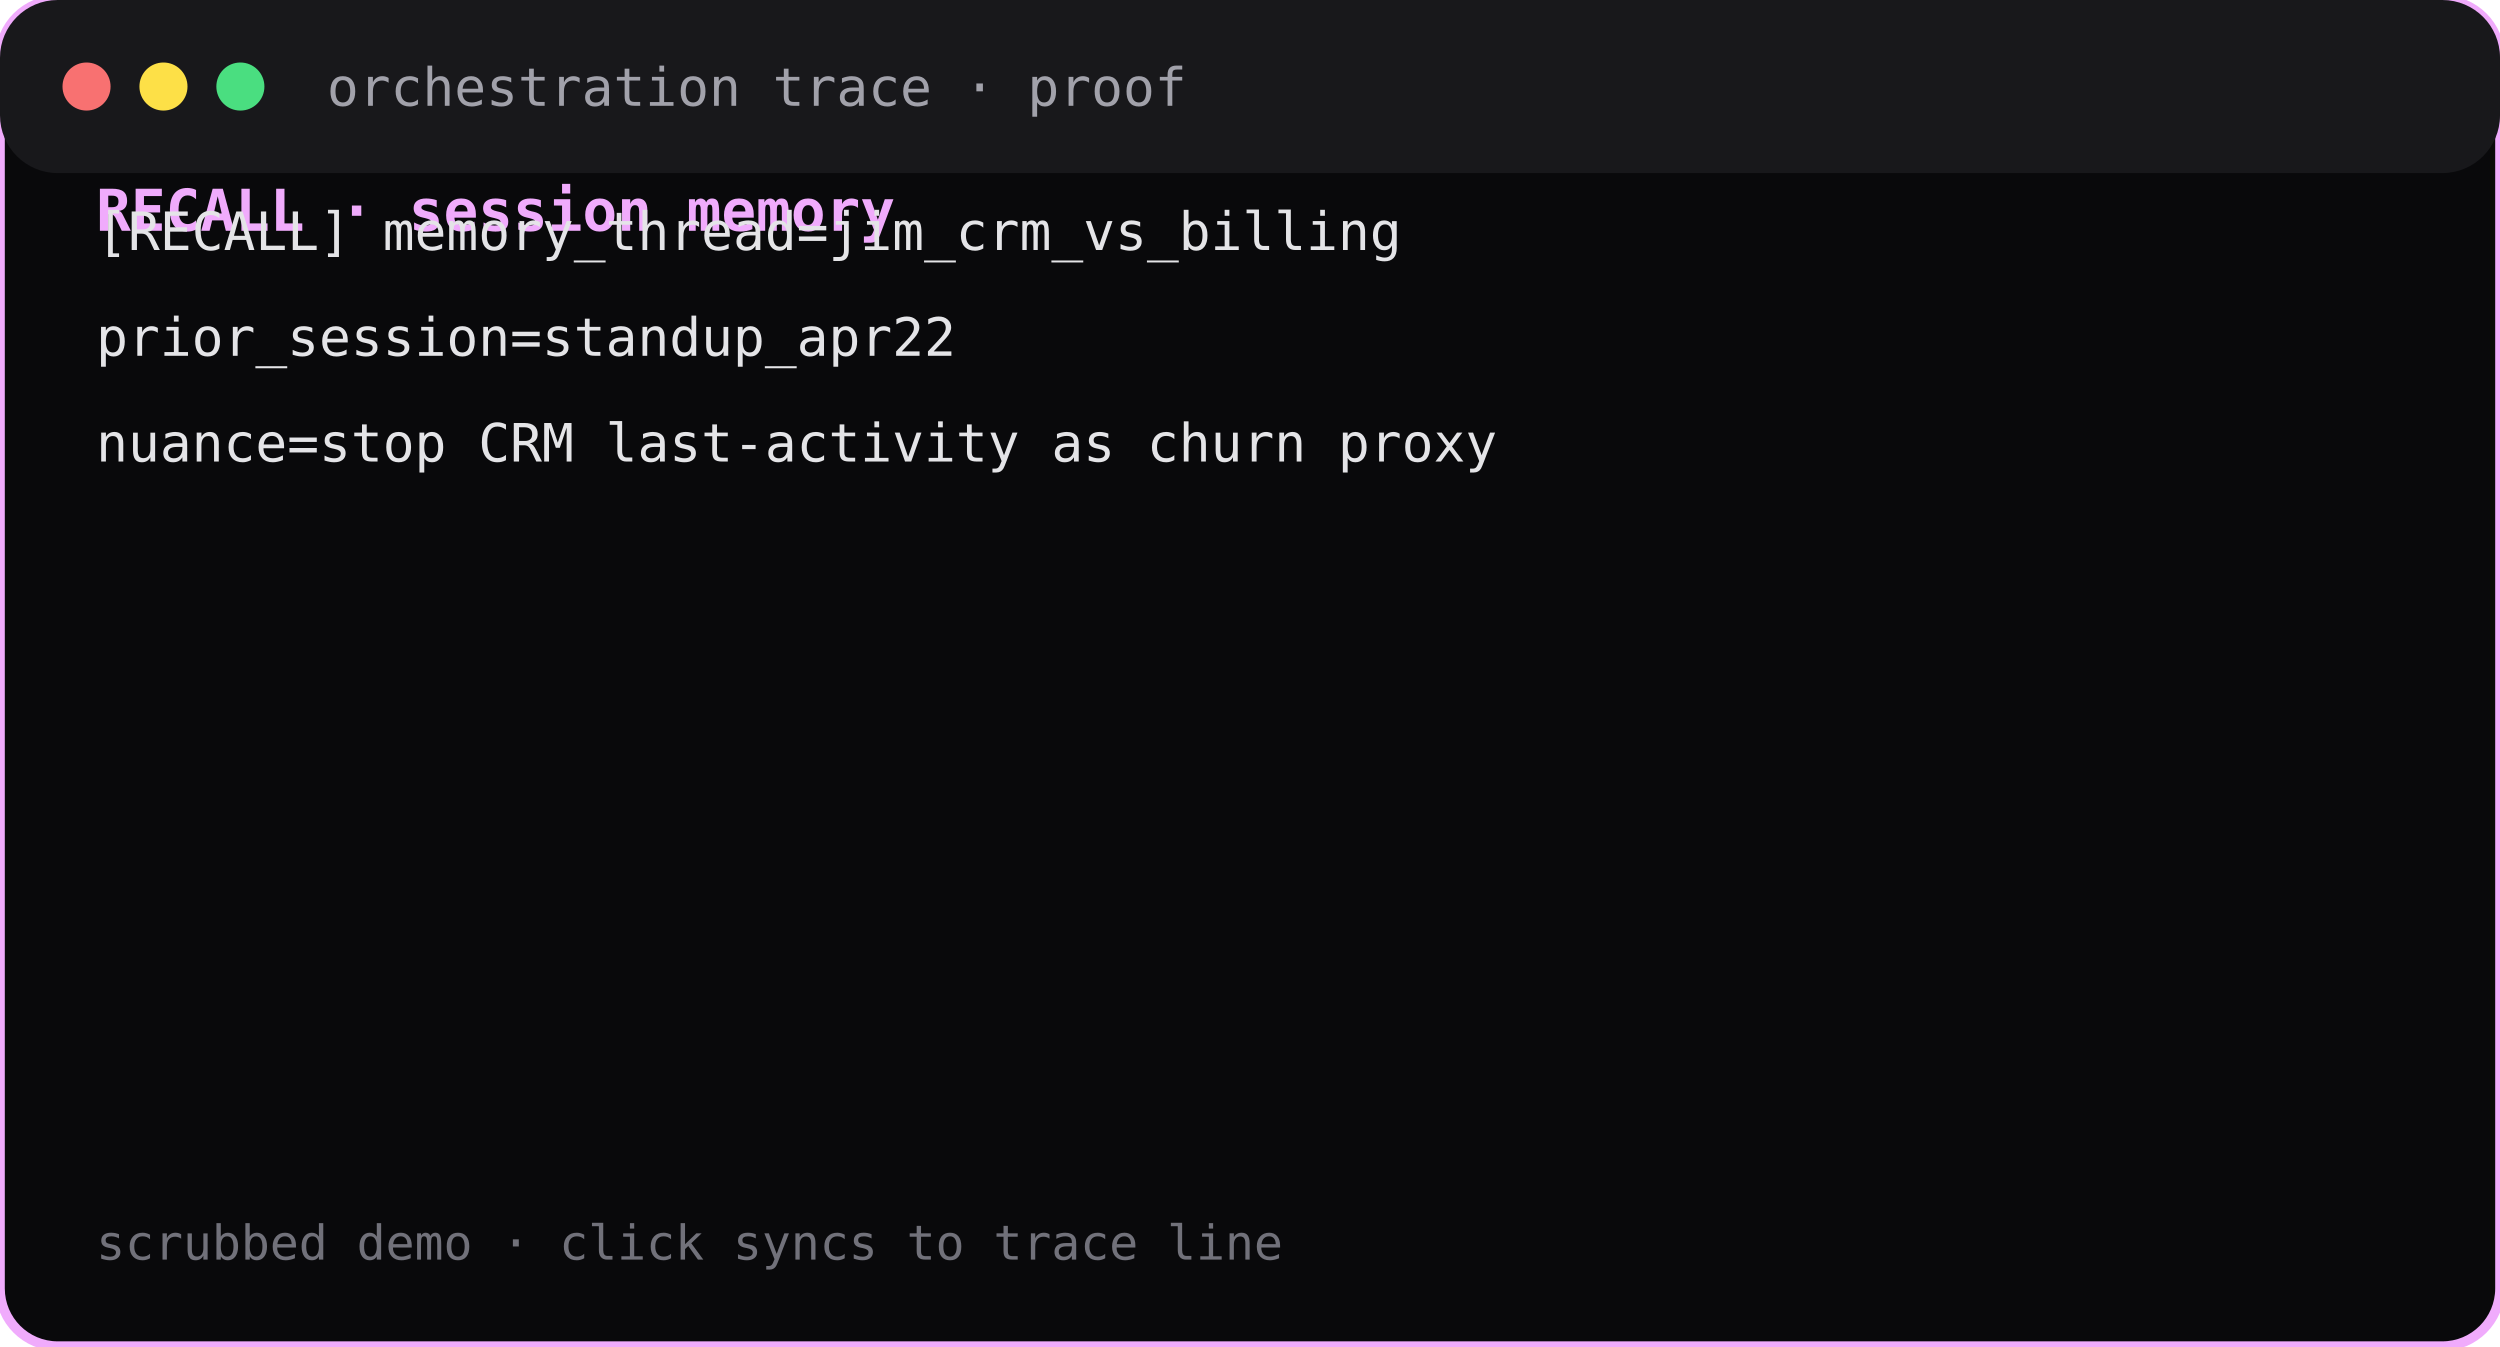
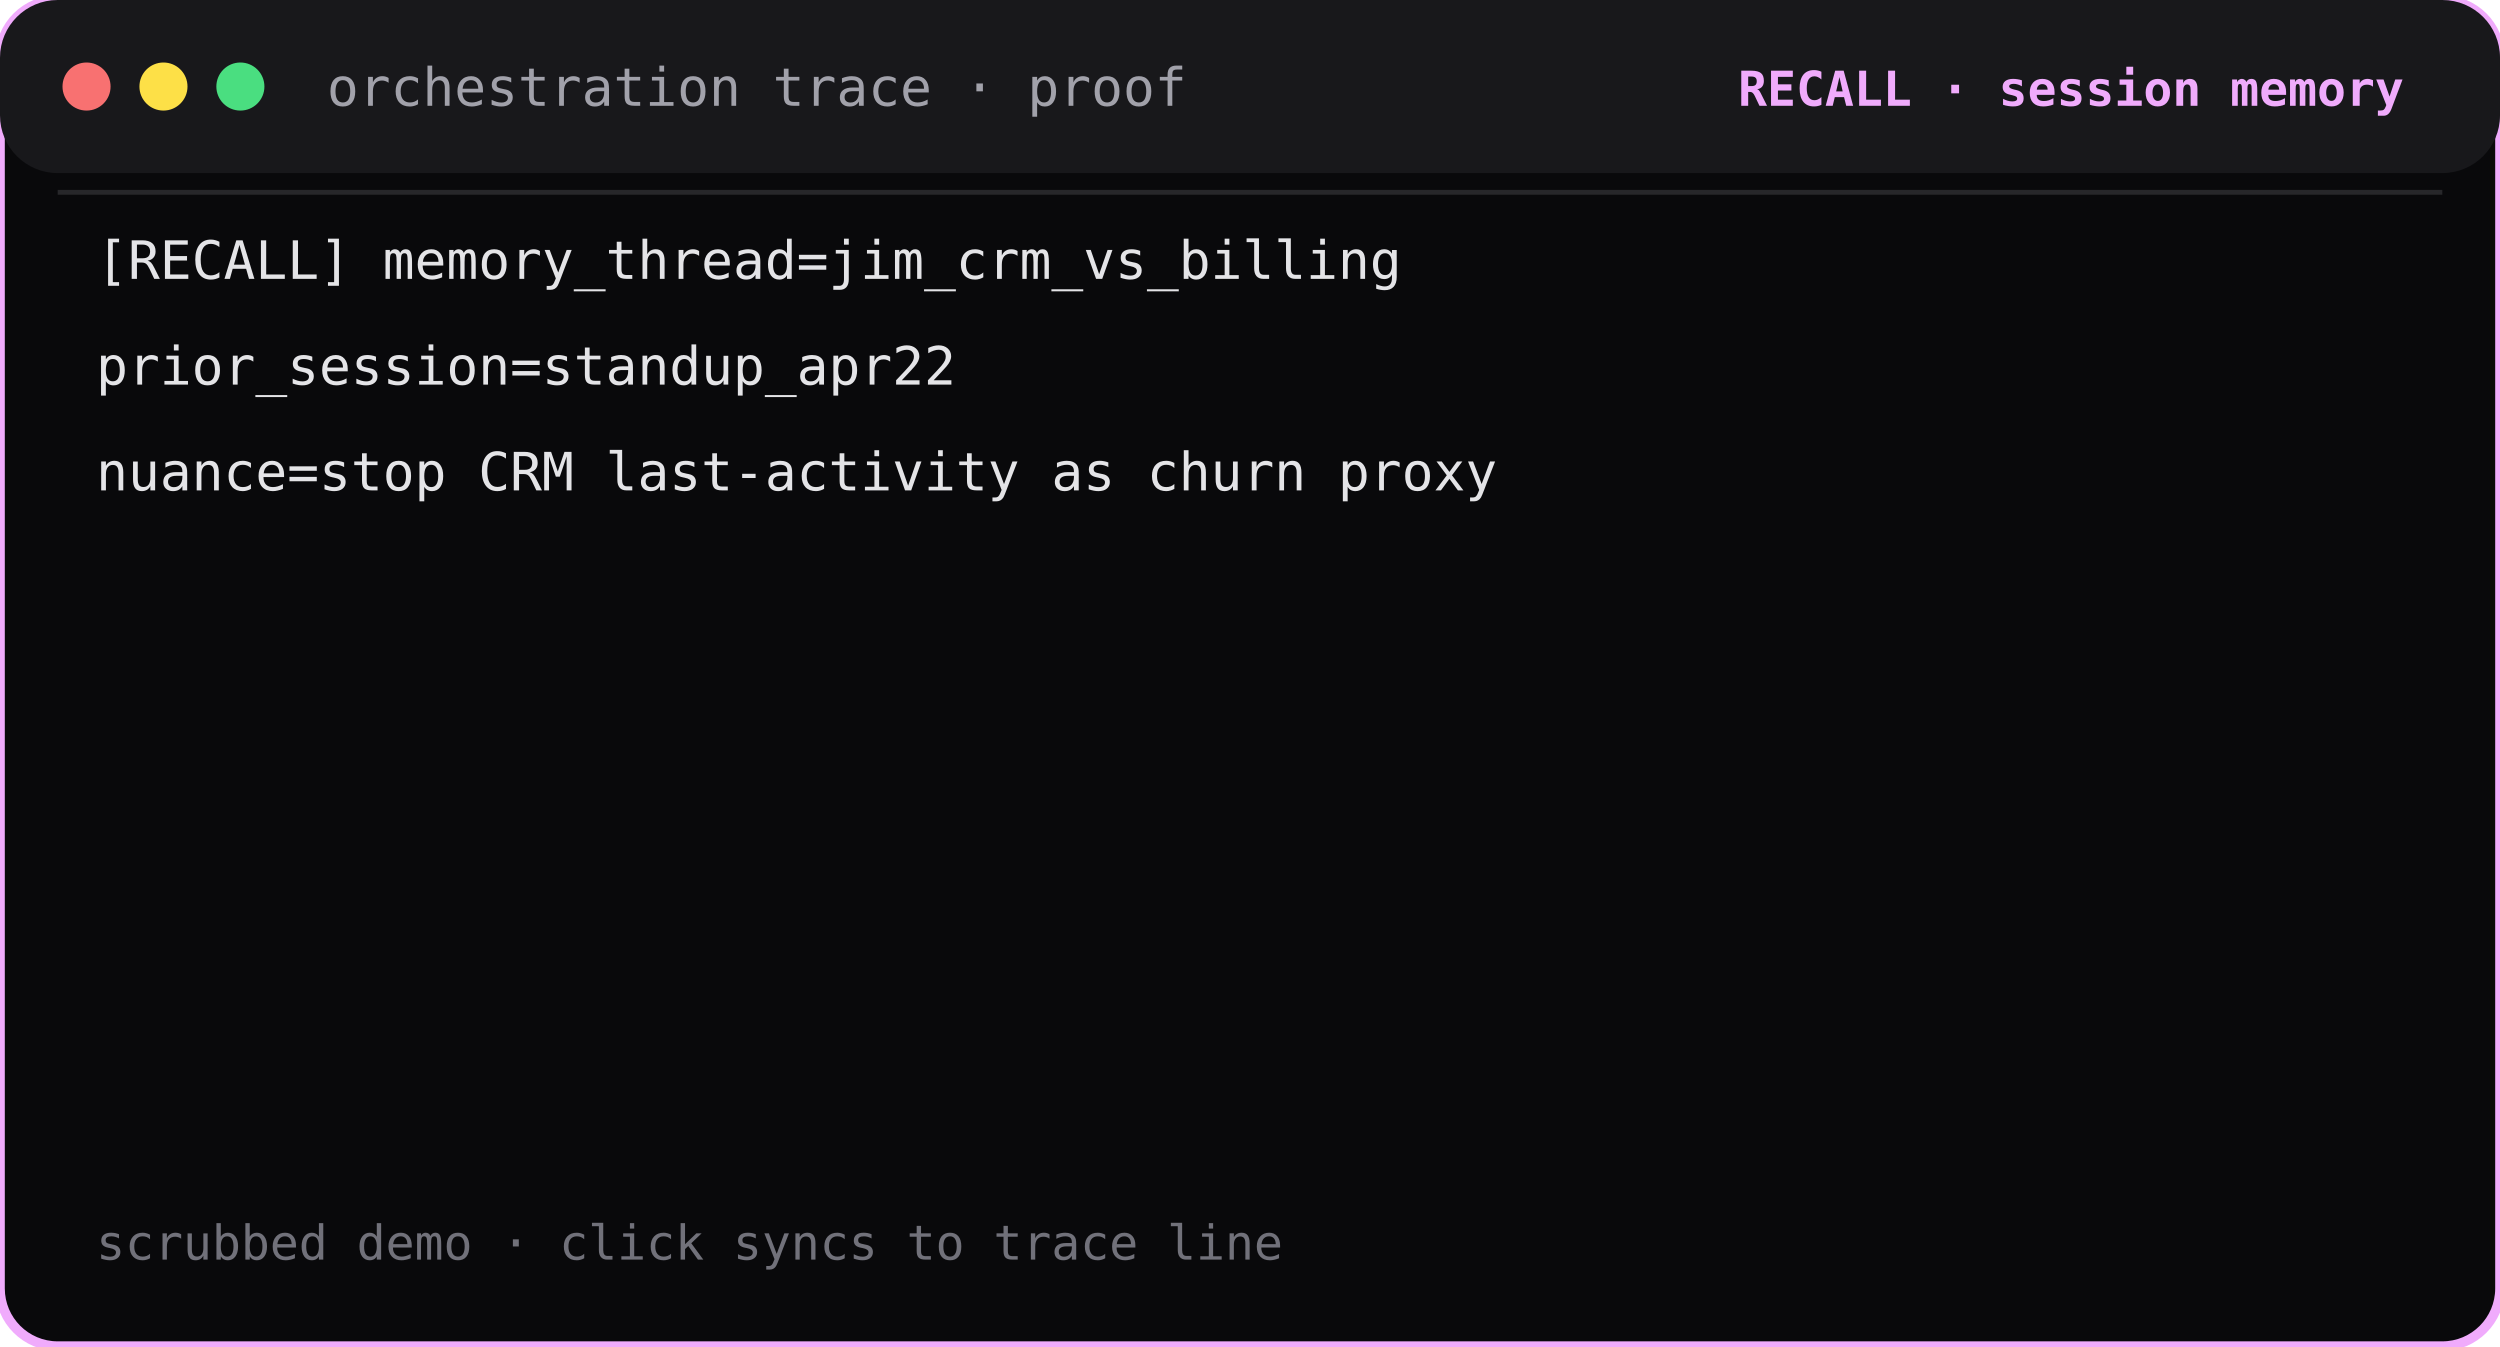
<svg xmlns="http://www.w3.org/2000/svg" viewBox="0 0 520 280" role="img" aria-label="RECALL · session memory">
  <rect width="520" height="280" rx="12" fill="#09090b" stroke="#f0abfc" stroke-width="2" />
  <rect x="0" y="0" width="520" height="36" rx="12" fill="#18181b" />
  <circle cx="18" cy="18" r="5" fill="#f87171" />
  <circle cx="34" cy="18" r="5" fill="#fde047" />
  <circle cx="50" cy="18" r="5" fill="#4ade80" />
  <text x="68" y="22" fill="#a1a1aa" font-family="ui-monospace,monospace" font-size="11">orchestration trace · proof</text>
-   <text x="20" y="48" fill="#f0abfc" font-family="ui-monospace,monospace" font-size="12" font-weight="700">RECALL · session memory</text>
-   <text x="20" y="52" fill="#e4e4e7" font-family="ui-monospace,monospace" font-size="11">[RECALL] memory_thread=jim_crm_vs_billing</text>
-   <text x="20" y="74" fill="#e4e4e7" font-family="ui-monospace,monospace" font-size="11">prior_session=standup_apr22</text>
-   <text x="20" y="96" fill="#e4e4e7" font-family="ui-monospace,monospace" font-size="11">nuance=stop CRM last-activity as churn proxy</text>
+   <text x="500" y="22" text-anchor="end" fill="#f0abfc" font-family="ui-monospace,monospace" font-size="10" font-weight="600">RECALL · session memory</text>
+   <line x1="12" y1="40" x2="508" y2="40" stroke="#27272a" stroke-width="1" />
+   <text x="20" y="58" fill="#e4e4e7" font-family="ui-monospace,monospace" font-size="11">[RECALL] memory_thread=jim_crm_vs_billing</text>
+   <text x="20" y="80" fill="#e4e4e7" font-family="ui-monospace,monospace" font-size="11">prior_session=standup_apr22</text>
+   <text x="20" y="102" fill="#e4e4e7" font-family="ui-monospace,monospace" font-size="11">nuance=stop CRM last-activity as churn proxy</text>
  <text x="20" y="262" fill="#71717a" font-family="ui-monospace,monospace" font-size="10">scrubbed demo · click syncs to trace line</text>
</svg>
